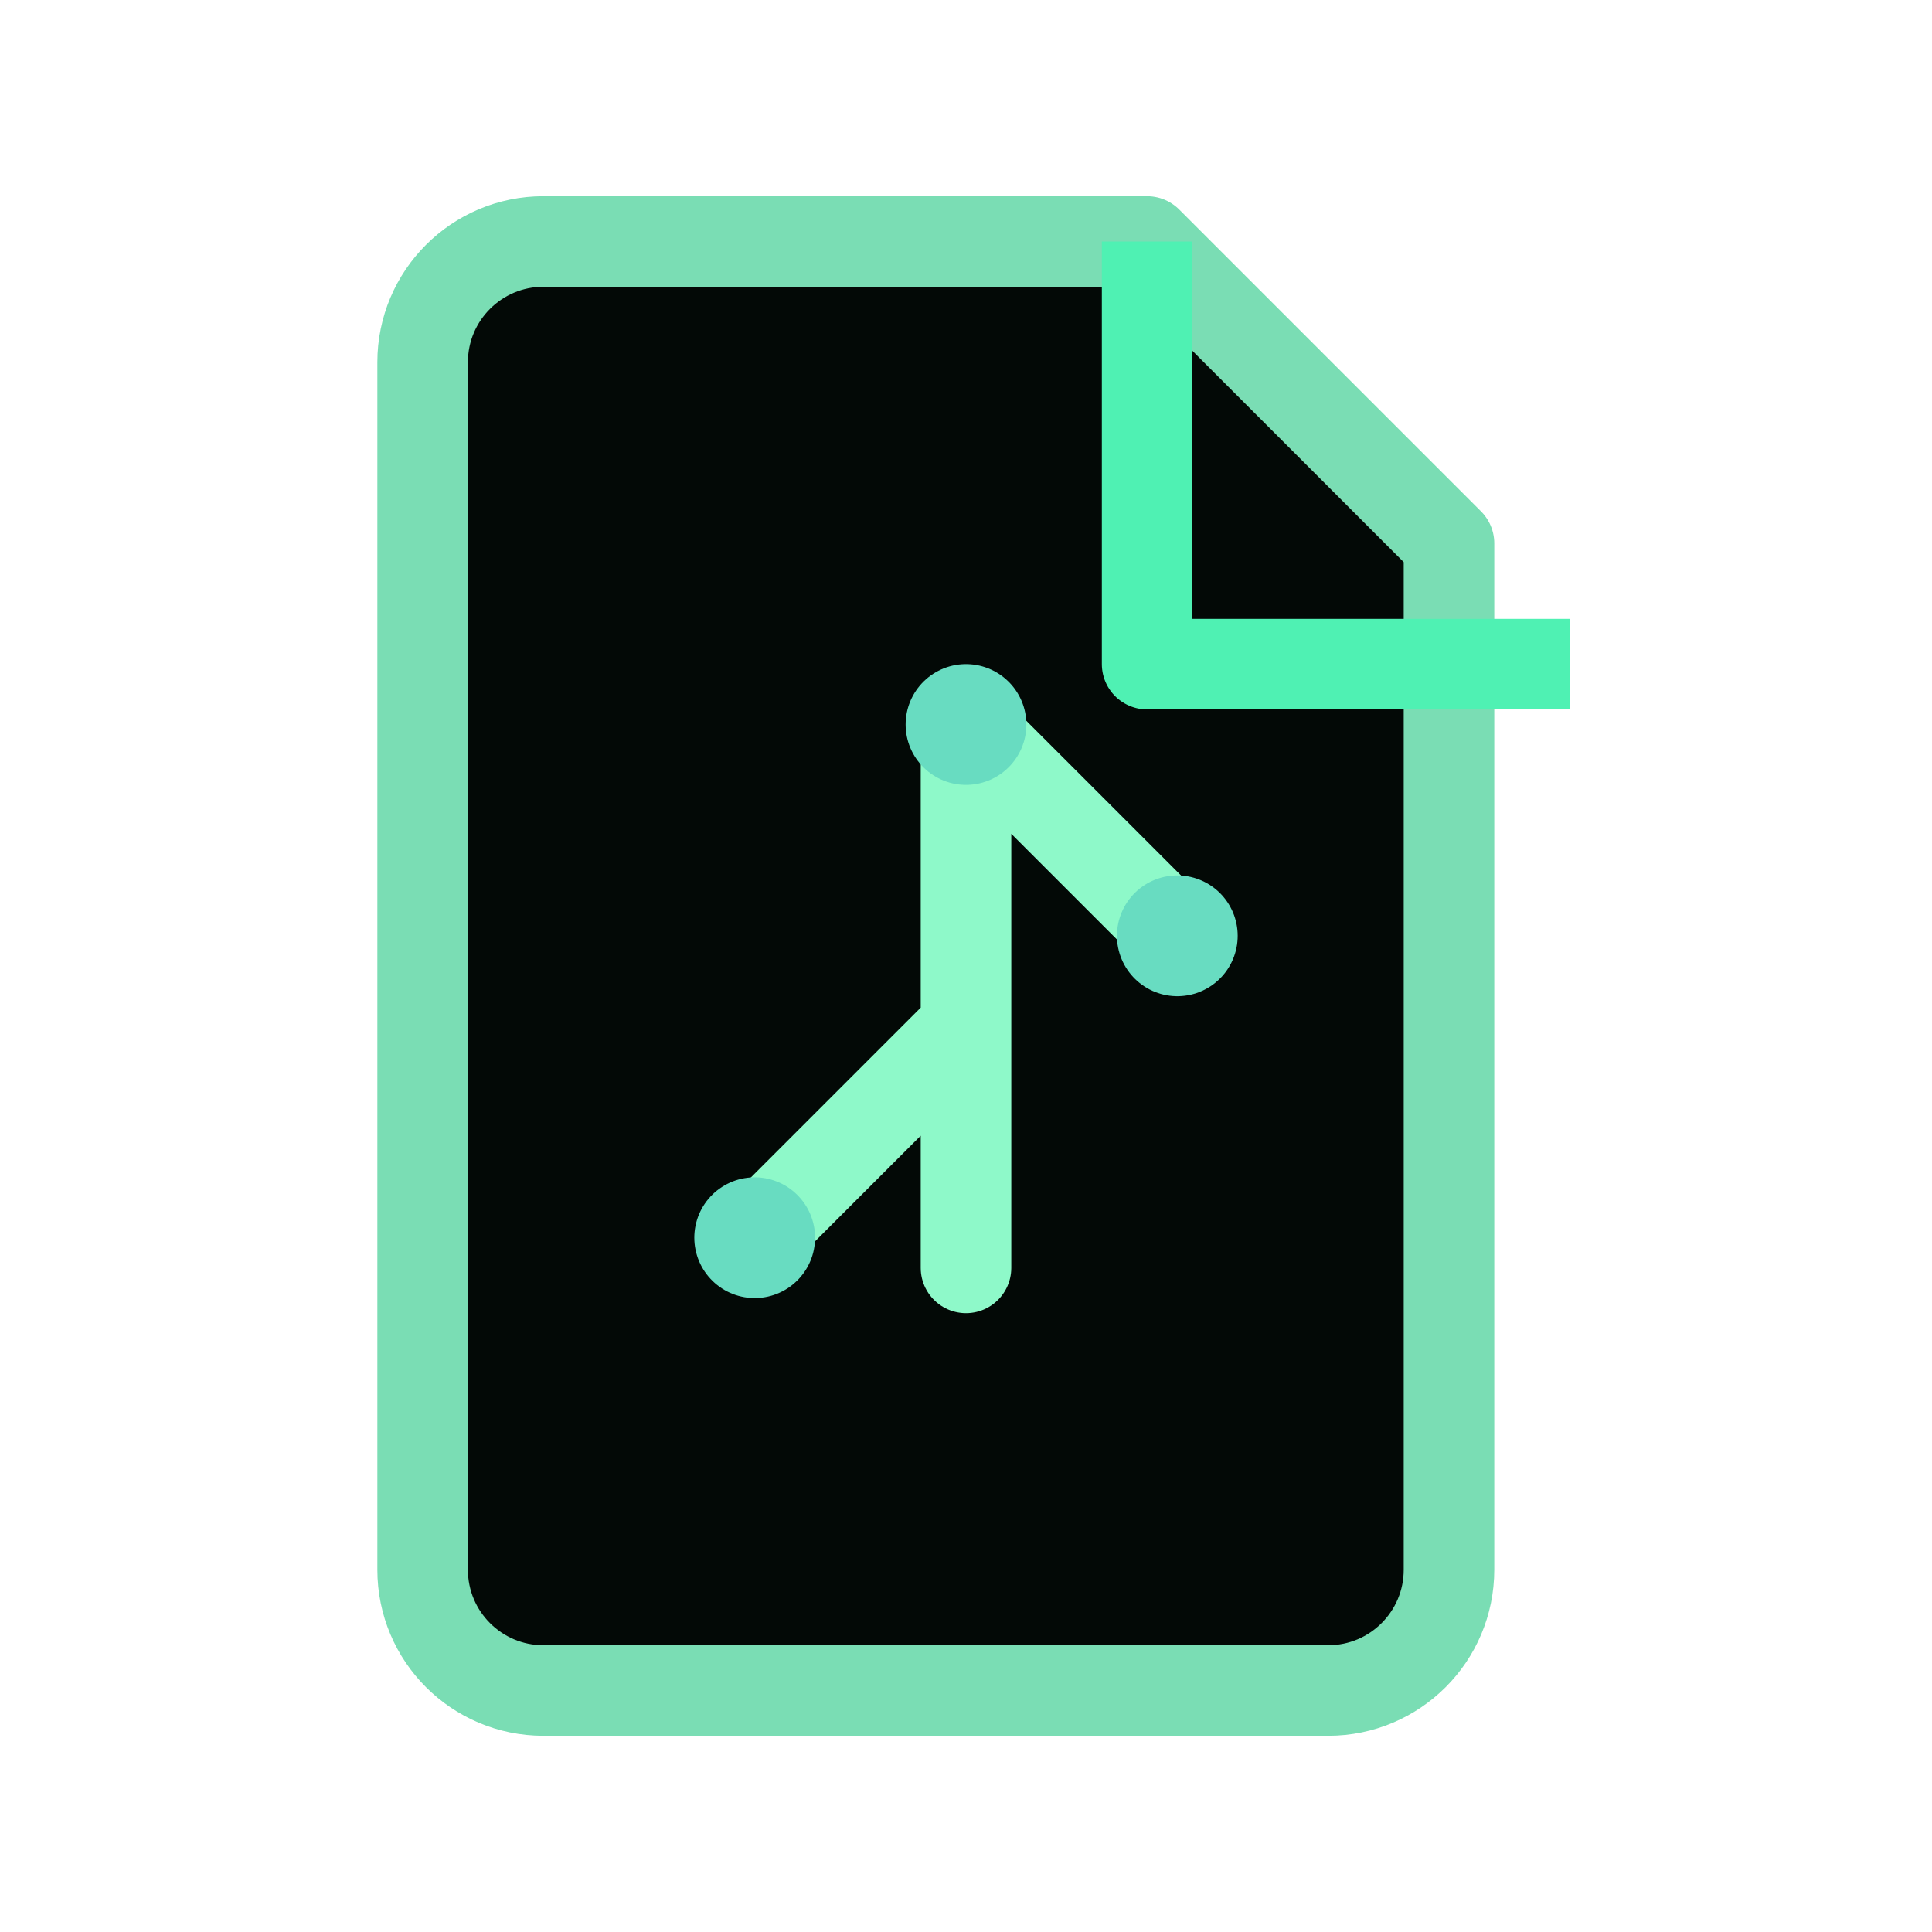
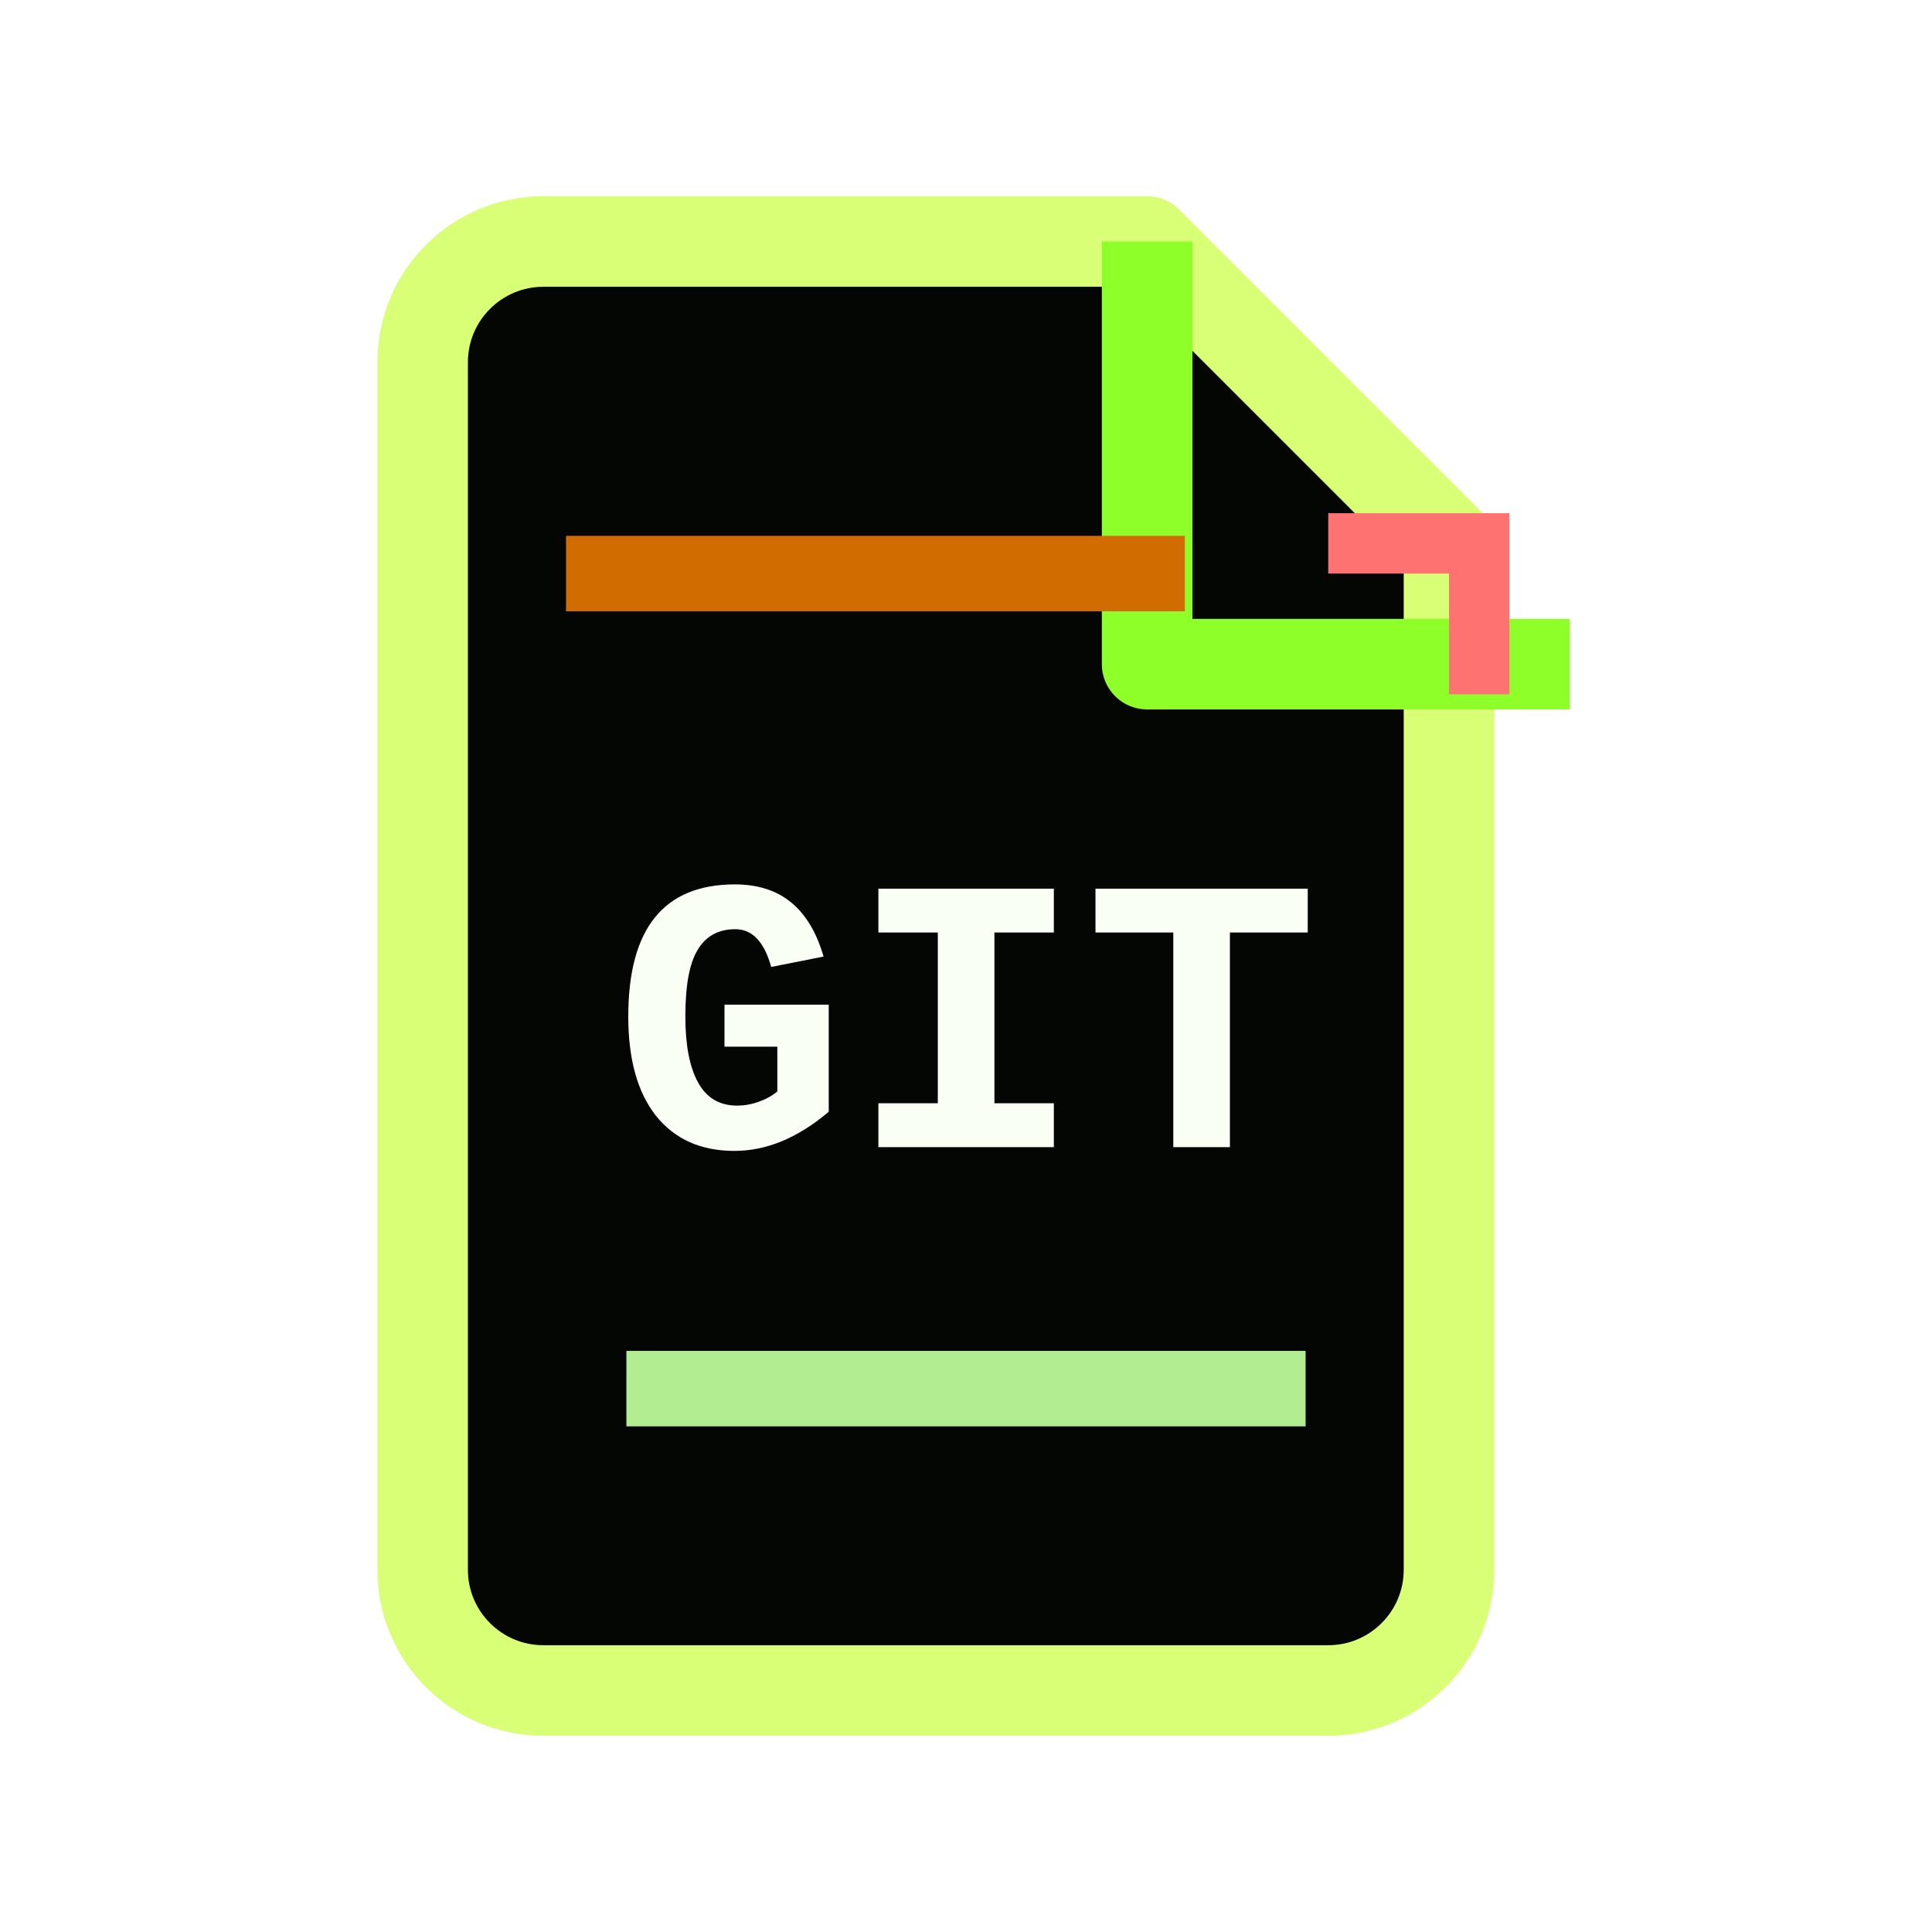
<svg xmlns="http://www.w3.org/2000/svg" viewBox="0 0 64 64">
-   <path d="M18 8h20l10 10v34a4 4 0 0 1-4 4H18a4 4 0 0 1-4-4V12a4 4 0 0 1 4-4Z" fill="#030906" stroke="#7ADDB4" stroke-width="3" stroke-linejoin="round" />
-   <path d="M38 8v14h14" fill="none" stroke="#4FF1B3" stroke-width="3" stroke-linejoin="round" />
-   <path d="M32 24v18M32 24l7 7M32 34l-7 7" fill="none" stroke="#8EF9C9" stroke-width="3" stroke-linecap="round" stroke-linejoin="round" />
-   <path d="M32 24h0M39 31h0M25 41h0" stroke="#68DCC1" stroke-width="4" stroke-linecap="round" />
+   <path d="M18 8h20l10 10v34a4 4 0 0 1-4 4H18a4 4 0 0 1-4-4V12a4 4 0 0 1 4-4Z" fill="#030602" stroke="#D9FF77" stroke-width="3" stroke-linejoin="round" />
+   <path d="M38 8v14h14" fill="none" stroke="#8FFF2A" stroke-width="3" stroke-linejoin="round" />
+   <path d="M20 19h18" stroke="#D16C00" stroke-width="2.5" stroke-linecap="square" />
+   <path d="M22 46h20" stroke="#B3ED91" stroke-width="2.5" stroke-linecap="square" />
+   <path d="M45 18h4v4" fill="none" stroke="#FF7272" stroke-width="2" stroke-linecap="square" />
+   <text x="32" y="38" fill="#F9FFF4" font-family="Consolas, 'Courier New', monospace" font-size="13" font-weight="700" text-anchor="middle">GIT</text>
</svg>
